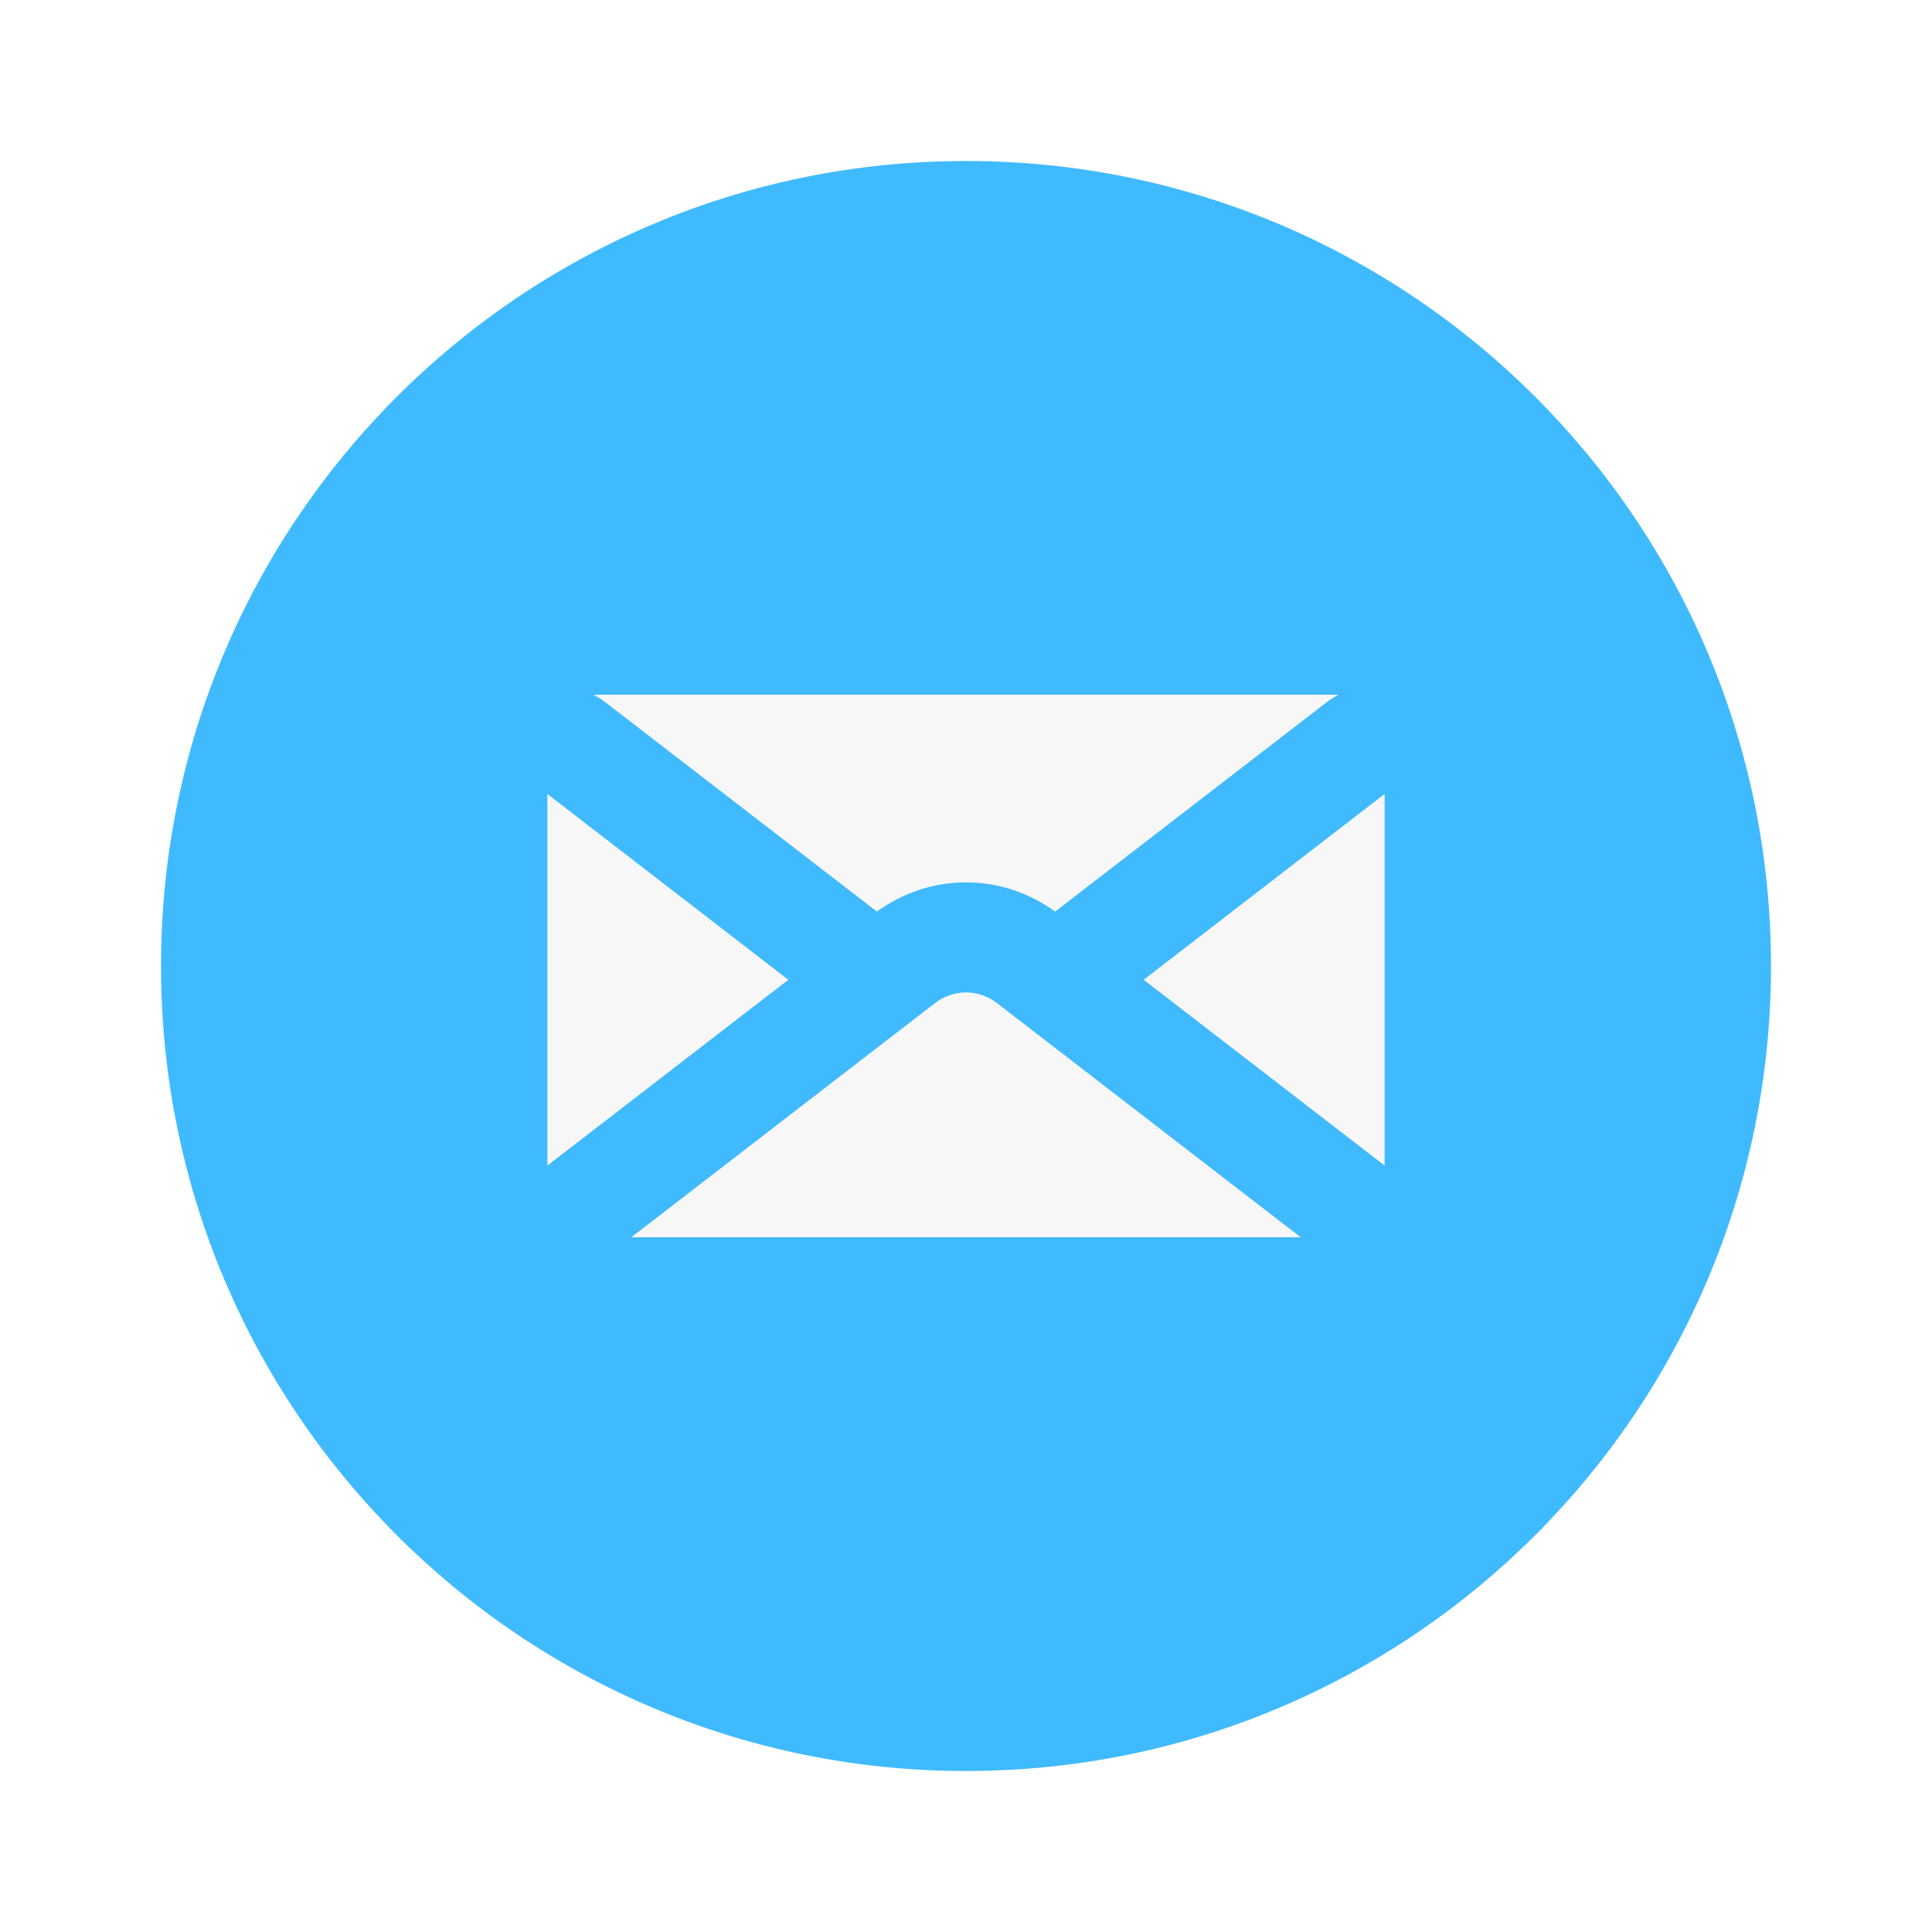
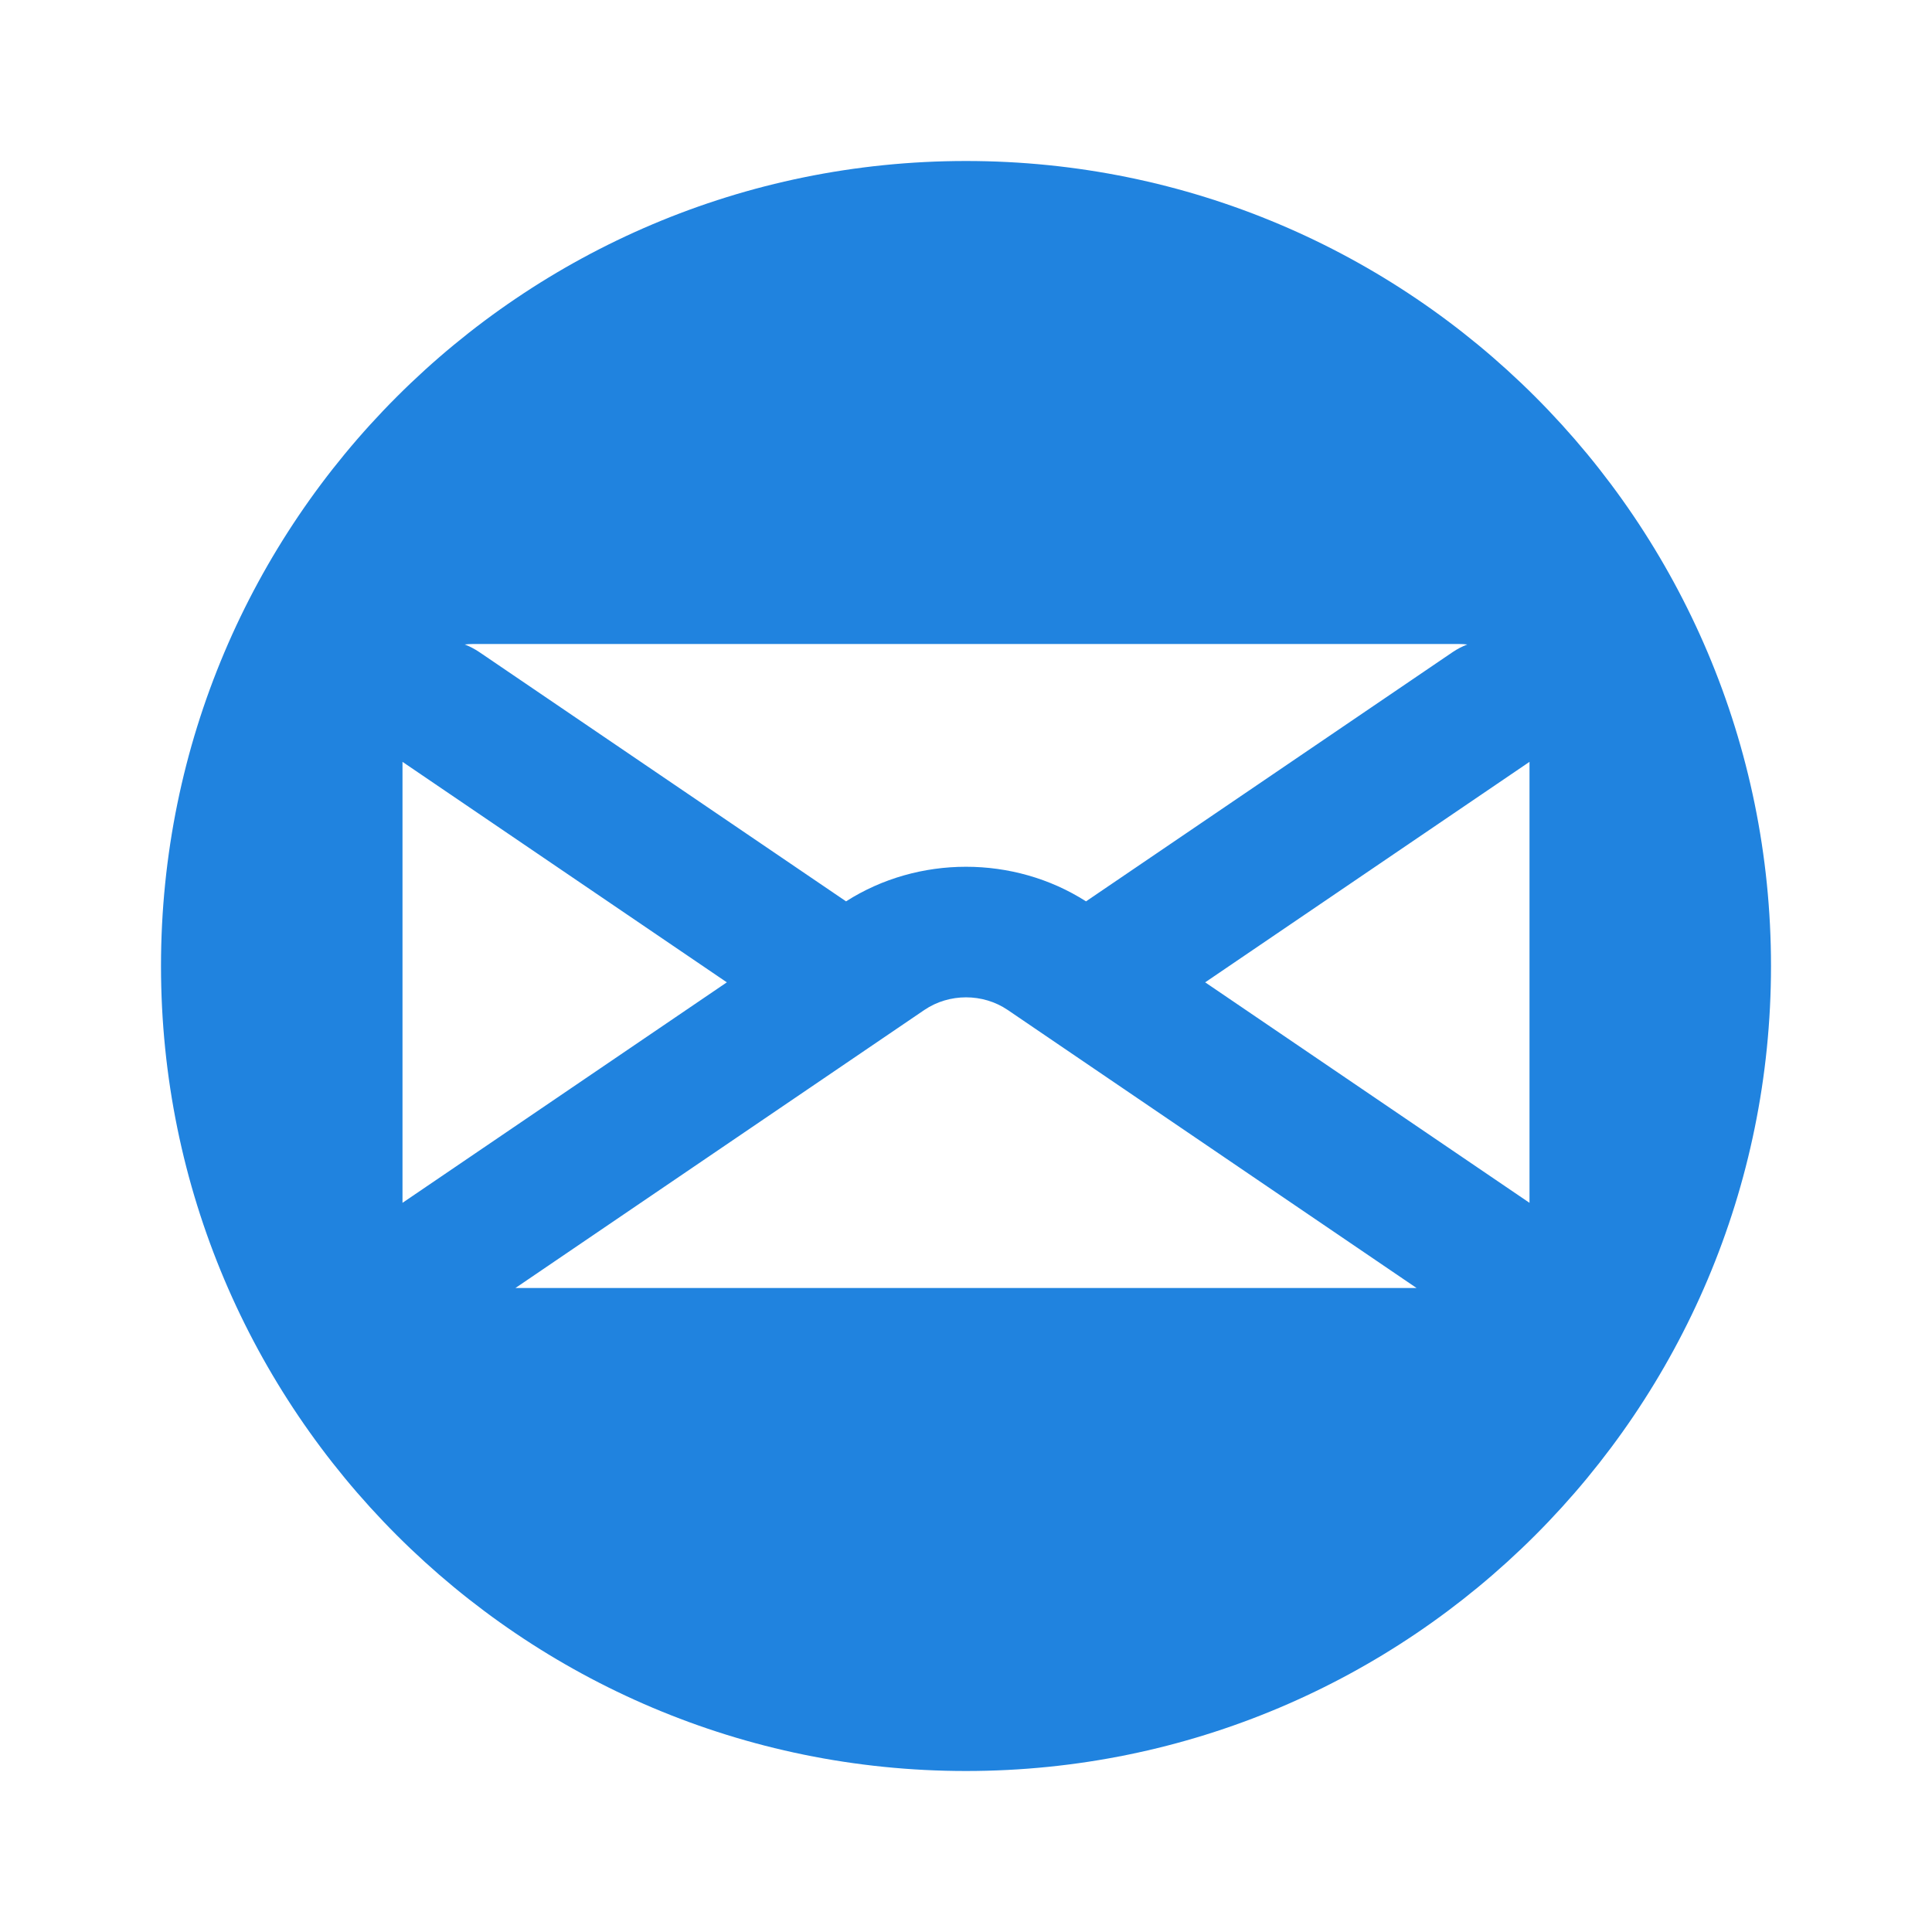
- <svg xmlns="http://www.w3.org/2000/svg" viewBox="0 0 24 24">
-   <rect x="2" y="2" width="20" height="20" rx="10" fill="#40BAFF" />
-   <path fill-rule="evenodd" clip-rule="evenodd" d="M7.374 8.634C7.399 8.631 7.424 8.63 7.45 8.63H16.55C16.576 8.63 16.601 8.631 16.626 8.634C16.579 8.655 16.533 8.682 16.491 8.715L13.107 11.324C12.441 10.84 11.559 10.84 10.893 11.324L7.509 8.715C7.466 8.682 7.421 8.655 7.374 8.634ZM6.8 9.863V14.479L9.793 12.171L6.8 9.863ZM7.842 15.37H16.158L12.384 12.46C12.155 12.284 11.844 12.284 11.616 12.46L7.842 15.37ZM17.2 14.479L14.207 12.171L17.2 9.863V14.479Z" fill="#F7F7F7" />
+ <svg xmlns="http://www.w3.org/2000/svg" width="24" height="24" viewBox="0 0 24 24" fill="none">
+   <path fill-rule="evenodd" clip-rule="evenodd" d="M12 22C17.523 22 22 17.523 22 12C22 6.477 17.523 2 12 2C6.477 2 2 6.477 2 12C2 17.523 6.477 22 12 22ZM5.875 8C5.84 8 5.806 8.002 5.773 8.006C5.836 8.03 5.897 8.062 5.955 8.101L10.51 11.197C11.406 10.624 12.594 10.624 13.491 11.197L18.045 8.101C18.103 8.062 18.164 8.03 18.227 8.006C18.194 8.002 18.16 8 18.125 8H5.875ZM9.029 12.203L5 14.942V9.464L9.029 12.203ZM17.597 16H6.403L11.483 12.546C11.791 12.337 12.21 12.337 12.518 12.546L17.597 16ZM14.971 12.203L19 14.942V9.464L14.971 12.203Z" fill="#2083DF" />
</svg>
